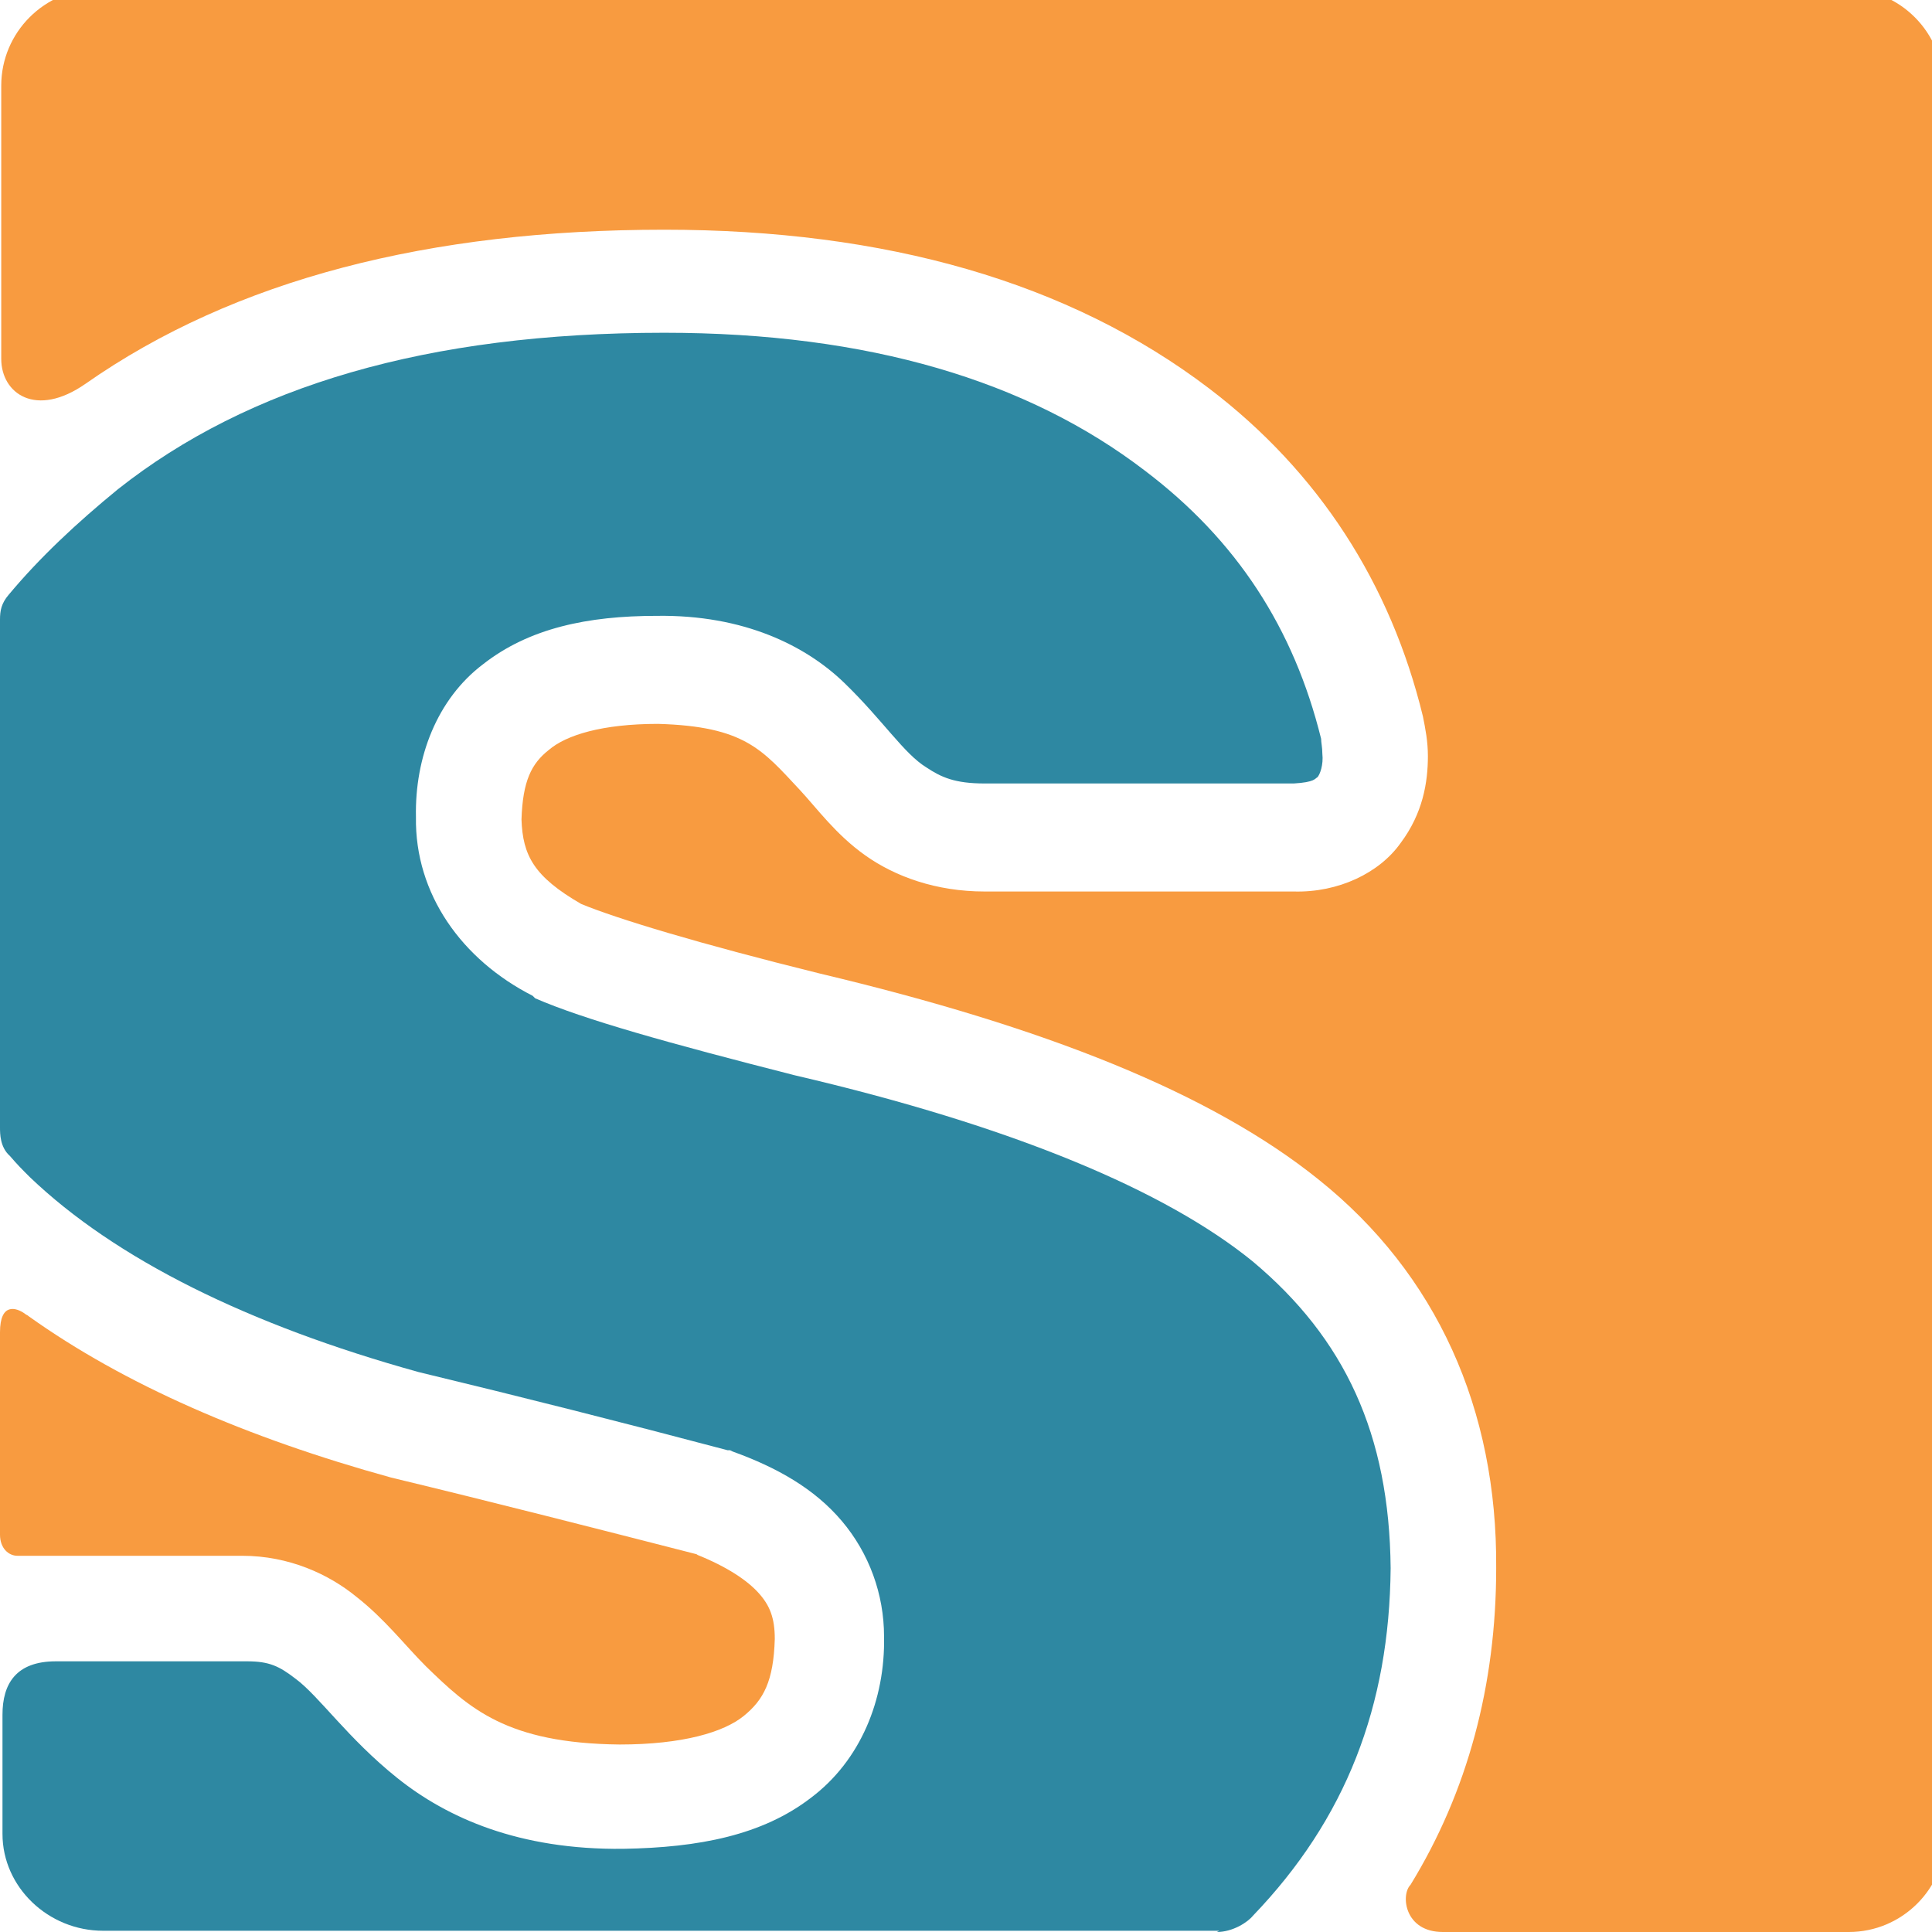
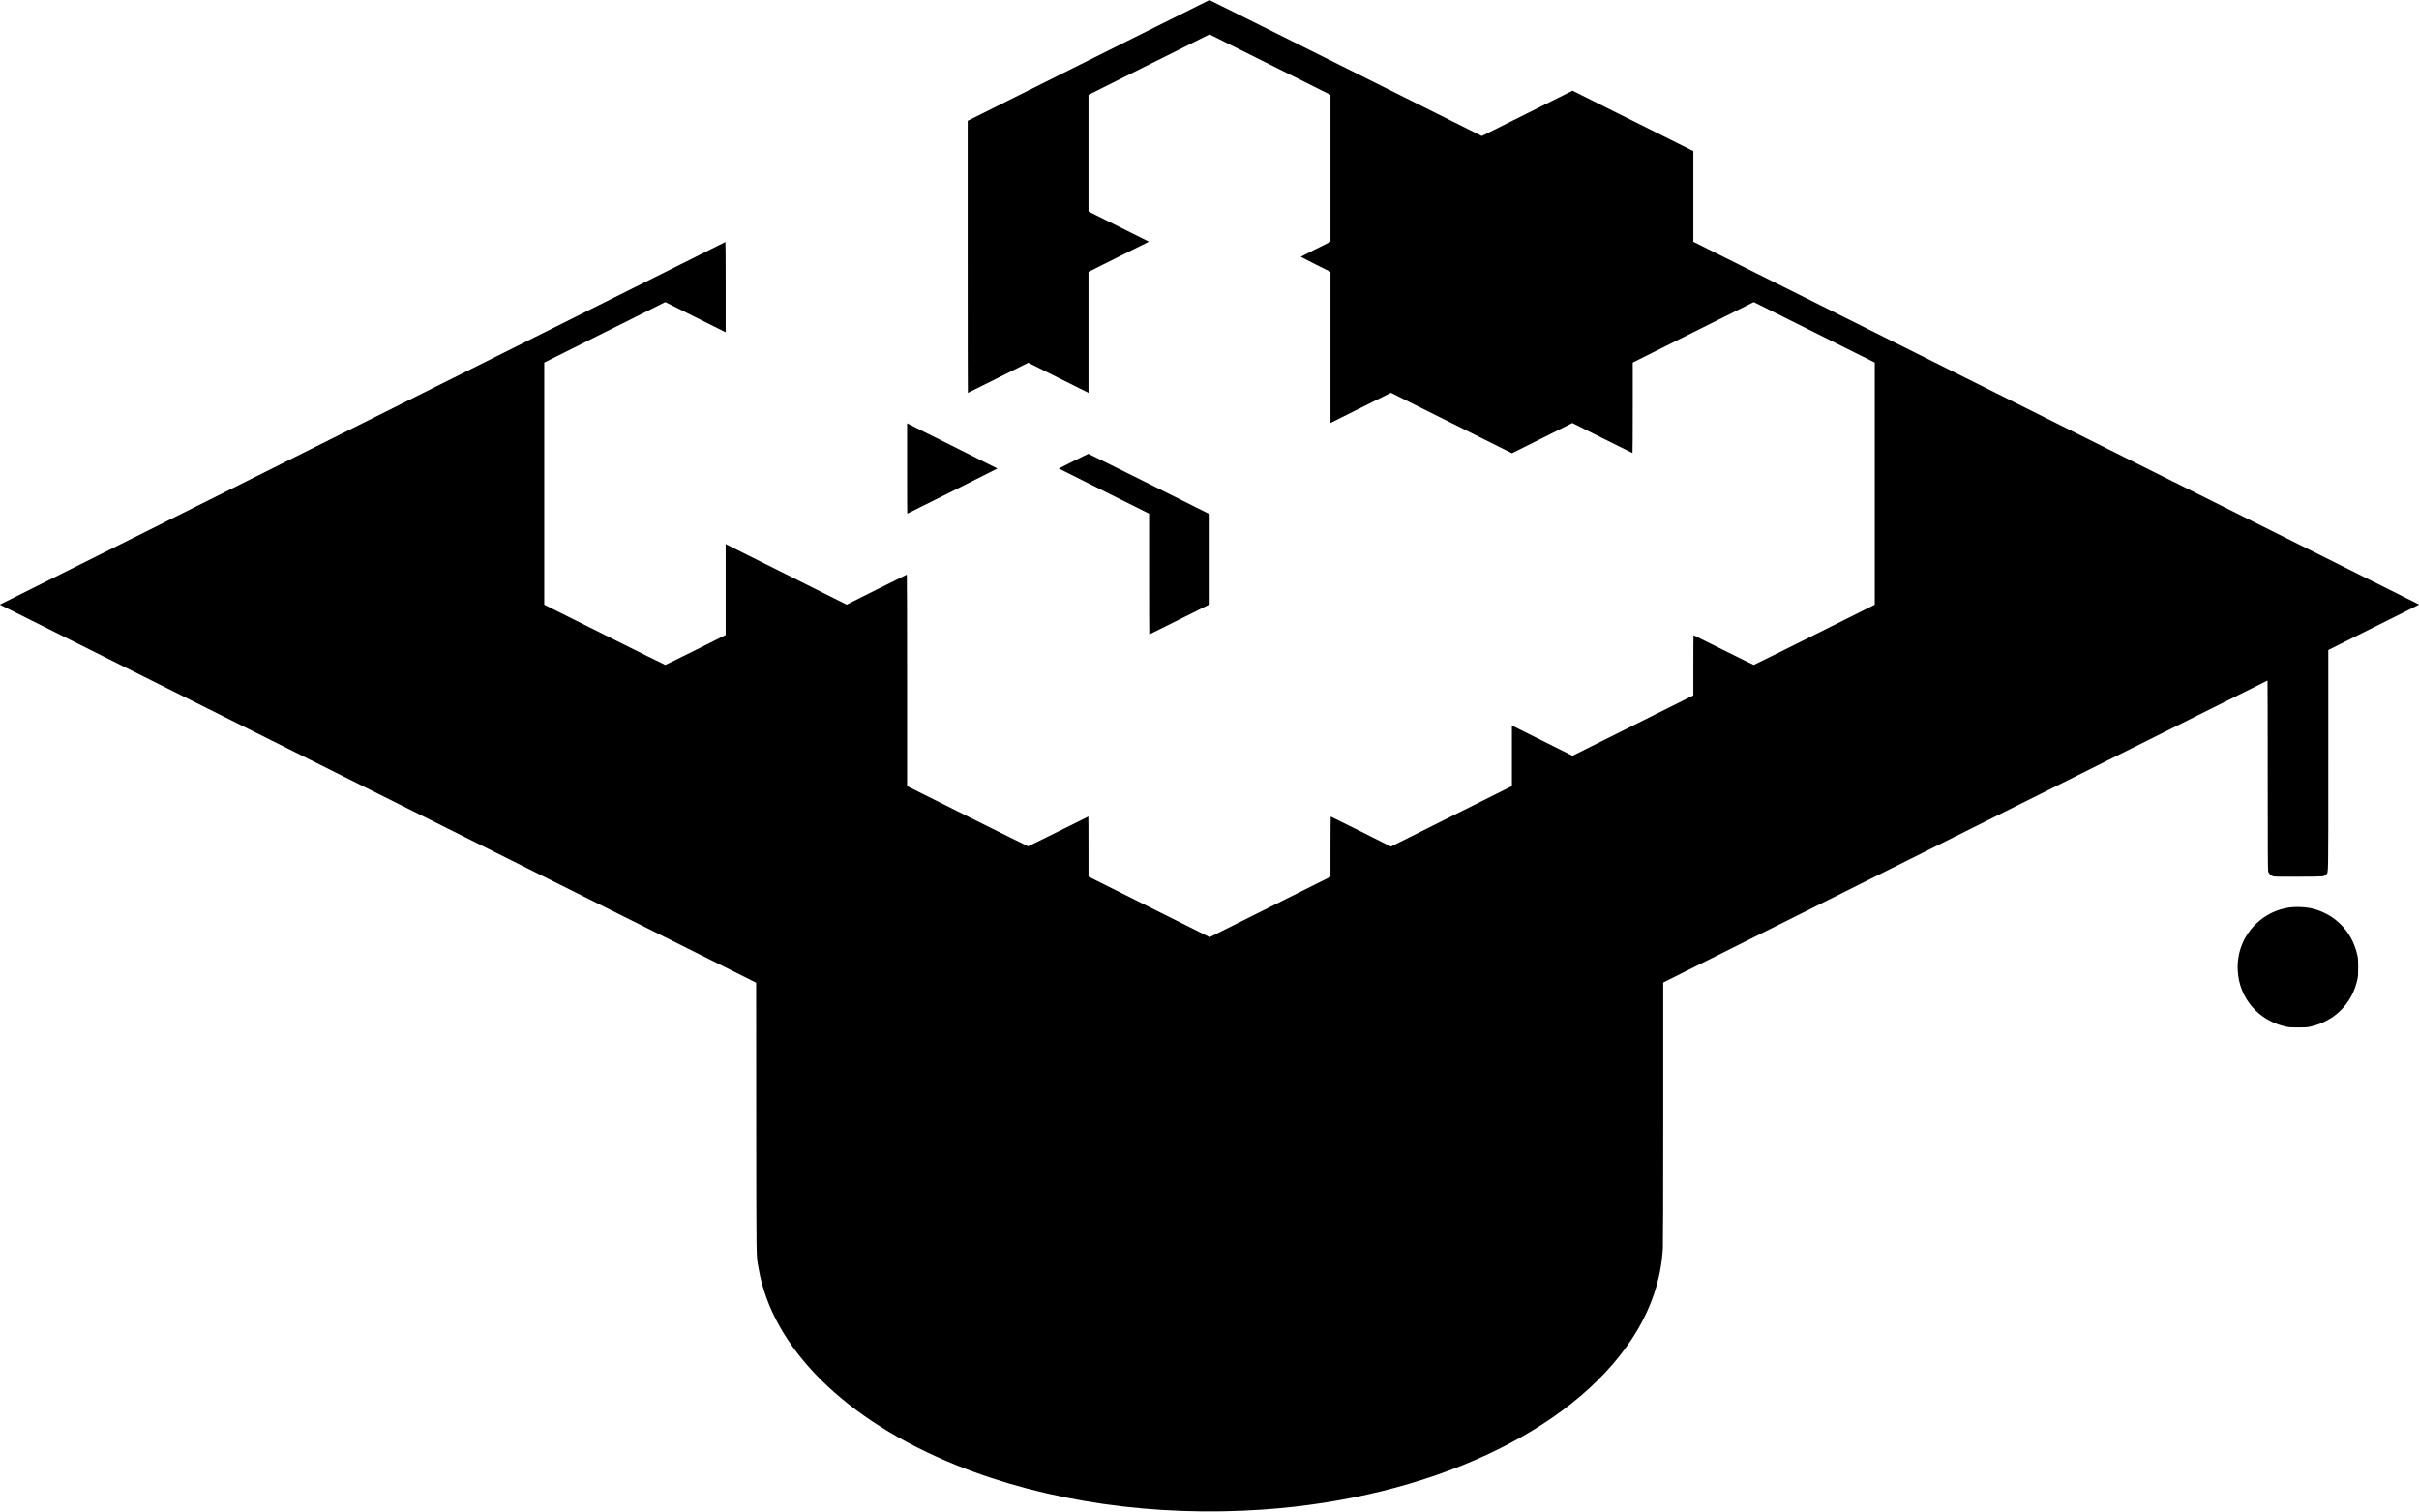
- <svg xmlns="http://www.w3.org/2000/svg" xml:space="preserve" width="1.556in" height="1.556in" version="1.1" style="shape-rendering:geometricPrecision; text-rendering:geometricPrecision; image-rendering:optimizeQuality; fill-rule:evenodd; clip-rule:evenodd" viewBox="0 0 1556 1556">
-   <defs>
-     <style type="text/css">
-    
-     .fil1 {fill:#2E88A2;fill-rule:nonzero}
-     .fil0 {fill:#F89B40;fill-rule:nonzero}
-    
-   </style>
-   </defs>
-   <g id="Layer_x0020_1">
-     <path class="fil0" d="M1565 69c0,-43 -35,-78 -78,-78l-1408 0c-43,0 -78,35 -78,78l0 220c0,28 28,48 68,20 120,-84 277,-124 466,-124 178,0 326,42 439,128 88,67 146,157 172,264 2,10 4,20 4,32 0,21 -4,46 -22,70 -17,24 -50,40 -86,39l-249 0c-39,0 -72,-12 -96,-29 -24,-17 -39,-38 -53,-53 -30,-32 -44,-51 -114,-53 -45,0 -74,9 -88,21 -14,11 -21,25 -22,56 1,29 10,46 48,68 29,12 95,32 192,56 181,43 315,96 402,166 95,76 144,185 143,313 0,94 -23,180 -69,255 -8,8 -5,38 26,38l327 0c43,0 78,-35 78,-78l0 -1408zm-1003 1183c-82,-21 -164,-42 -247,-62 -116,-32 -215,-75 -292,-130 -1,-1 -2,-1 -3,-2 -7,-5 -20,-9 -20,15l0 163c0,11 7,17 14,17 60,0 135,0 181,0 38,0 70,15 92,33 23,18 39,39 56,56 35,34 65,62 156,63 51,0 84,-10 100,-23 16,-13 24,-28 25,-62 0,-17 -4,-27 -13,-37 -9,-10 -25,-21 -50,-31z" />
-     <path class="fil1" d="M980 1556c13,0 25,-8 29,-13 75,-78 110,-169 111,-280 -1,-108 -37,-185 -111,-247 -70,-57 -193,-109 -369,-150 -102,-26 -170,-45 -209,-62l-1 -1 -1 -1c-57,-29 -95,-82 -94,-144 -1,-48 17,-95 54,-123 37,-29 84,-39 140,-39 70,-1 120,24 151,54 31,30 48,57 66,68 12,8 23,13 47,13l249 0c17,-1 17,-4 19,-5 2,-2 5,-10 4,-19 0,-5 -1,-9 -1,-12 -22,-89 -68,-160 -142,-216 -94,-72 -222,-111 -387,-111 -191,0 -335,43 -440,126 -33,27 -63,55 -88,85 -6,7 -7,13 -7,20l0 409c0,5 0,16 8,23 6,7 9,10 16,17 69,66 176,119 313,157 83,20 166,41 249,63l2 0 2 1c36,13 66,30 88,56 22,26 34,59 34,93 1,51 -19,100 -59,130 -39,30 -90,40 -151,41 -84,1 -142,-25 -182,-57 -40,-32 -63,-66 -82,-80 -13,-10 -21,-14 -39,-14 -44,0 -137,0 -154,0 -32,0 -43,18 -43,43 0,12 0,96 0,96 0,43 37,78 81,78l899 0z" />
+ <svg xmlns="http://www.w3.org/2000/svg" version="1.0" width="6667pt" height="4167pt" viewBox="0 0 6667 4167" preserveAspectRatio="xMidYMid meet">
+   <g transform="translate(0,4167) scale(0.1,-0.1)" fill="#000000" stroke="none">
+     <path d="M29998 40004 l-3328 -1664 0 -3750 c0 -2063 2 -3750 5 -3750 3 0 379 187 835 415 l830 415 830 -415 830 -415 0 1668 0 1667 832 416 833 416 -833 417 -832 416 0 1608 0 1607 1668 834 1667 833 1668 -833 1667 -834 0 -2025 0 -2025 -410 -205 c-225 -113 -410 -207 -410 -210 0 -3 185 -97 410 -210 l410 -205 0 -2082 0 -2083 832 416 833 416 1667 -833 1668 -834 833 416 832 417 825 -414 c454 -227 828 -413 833 -413 4 -1 7 560 7 1247 l0 1247 1667 834 1668 833 1667 -833 1668 -834 0 -3337 0 -3338 -1660 -830 c-913 -456 -1667 -830 -1675 -830 -8 0 -384 185 -835 410 -451 226 -822 410 -825 410 -3 0 -5 -374 -5 -830 l0 -830 -1665 -832 -1665 -833 -835 418 -835 417 0 -835 0 -835 -1668 -834 -1667 -834 -825 414 c-454 227 -828 413 -832 413 -5 1 -8 -373 -8 -829 l0 -830 -1665 -832 -1665 -833 -1670 835 -1670 835 0 827 c0 456 -2 828 -5 828 -3 0 -374 -184 -825 -410 -451 -225 -827 -410 -835 -410 -8 0 -762 374 -1675 830 l-1660 830 0 2915 c0 1603 -3 2915 -7 2914 -5 0 -379 -186 -833 -413 l-825 -414 -1667 834 -1668 834 0 -1253 0 -1252 -825 -413 c-454 -226 -832 -412 -840 -412 -9 0 -762 374 -1675 830 l-1660 830 0 3338 0 3337 1668 834 1667 833 833 -416 832 -416 0 1245 c0 685 -3 1245 -7 1244 -5 0 -4506 -2249 -10003 -4998 l-9995 -4999 10422 -5211 10423 -5211 2 -3727 c4 -4114 -2 -3761 64 -4143 376 -2199 2389 -4199 5474 -5440 2476 -996 5445 -1423 8435 -1215 4550 318 8471 2132 10158 4700 524 798 809 1633 857 2510 6 124 10 1429 10 3755 l0 3565 8325 4163 c4579 2289 8327 4162 8330 4162 3 0 5 -1173 5 -2606 0 -1953 3 -2617 12 -2652 17 -67 79 -126 149 -142 39 -8 236 -10 709 -8 720 3 680 0 742 65 63 66 58 -195 58 3143 l0 3040 1252 626 1253 627 -10003 5001 -10002 5001 0 1250 0 1250 -1665 833 -1665 832 -1250 -625 -1250 -625 -3750 1875 c-2062 1031 -3753 1875 -3757 1874 -5 0 -1505 -749 -3335 -1665z" />
+     <path d="M25000 28755 c0 -685 2 -1245 5 -1245 10 0 2487 1241 2484 1244 -2 2 -563 283 -1246 625 l-1243 621 0 -1245z" />
+     <path d="M29583 28957 l-403 -202 1245 -623 1245 -622 0 -1665 c0 -916 2 -1665 5 -1665 3 0 379 187 835 415 l830 415 0 1243 0 1242 -1665 833 c-916 457 -1671 832 -1678 831 -6 0 -193 -91 -414 -202z" />
+     <path d="M63109 16655 c-361 -51 -673 -203 -933 -454 -344 -333 -524 -788 -503 -1270 34 -771 566 -1396 1332 -1563 87 -19 131 -22 330 -22 202 0 243 2 335 22 668 145 1157 634 1302 1302 20 92 22 133 22 335 0 199 -3 243 -22 330 -148 677 -650 1173 -1318 1305 -141 28 -407 35 -545 15z" />
  </g>
</svg>
